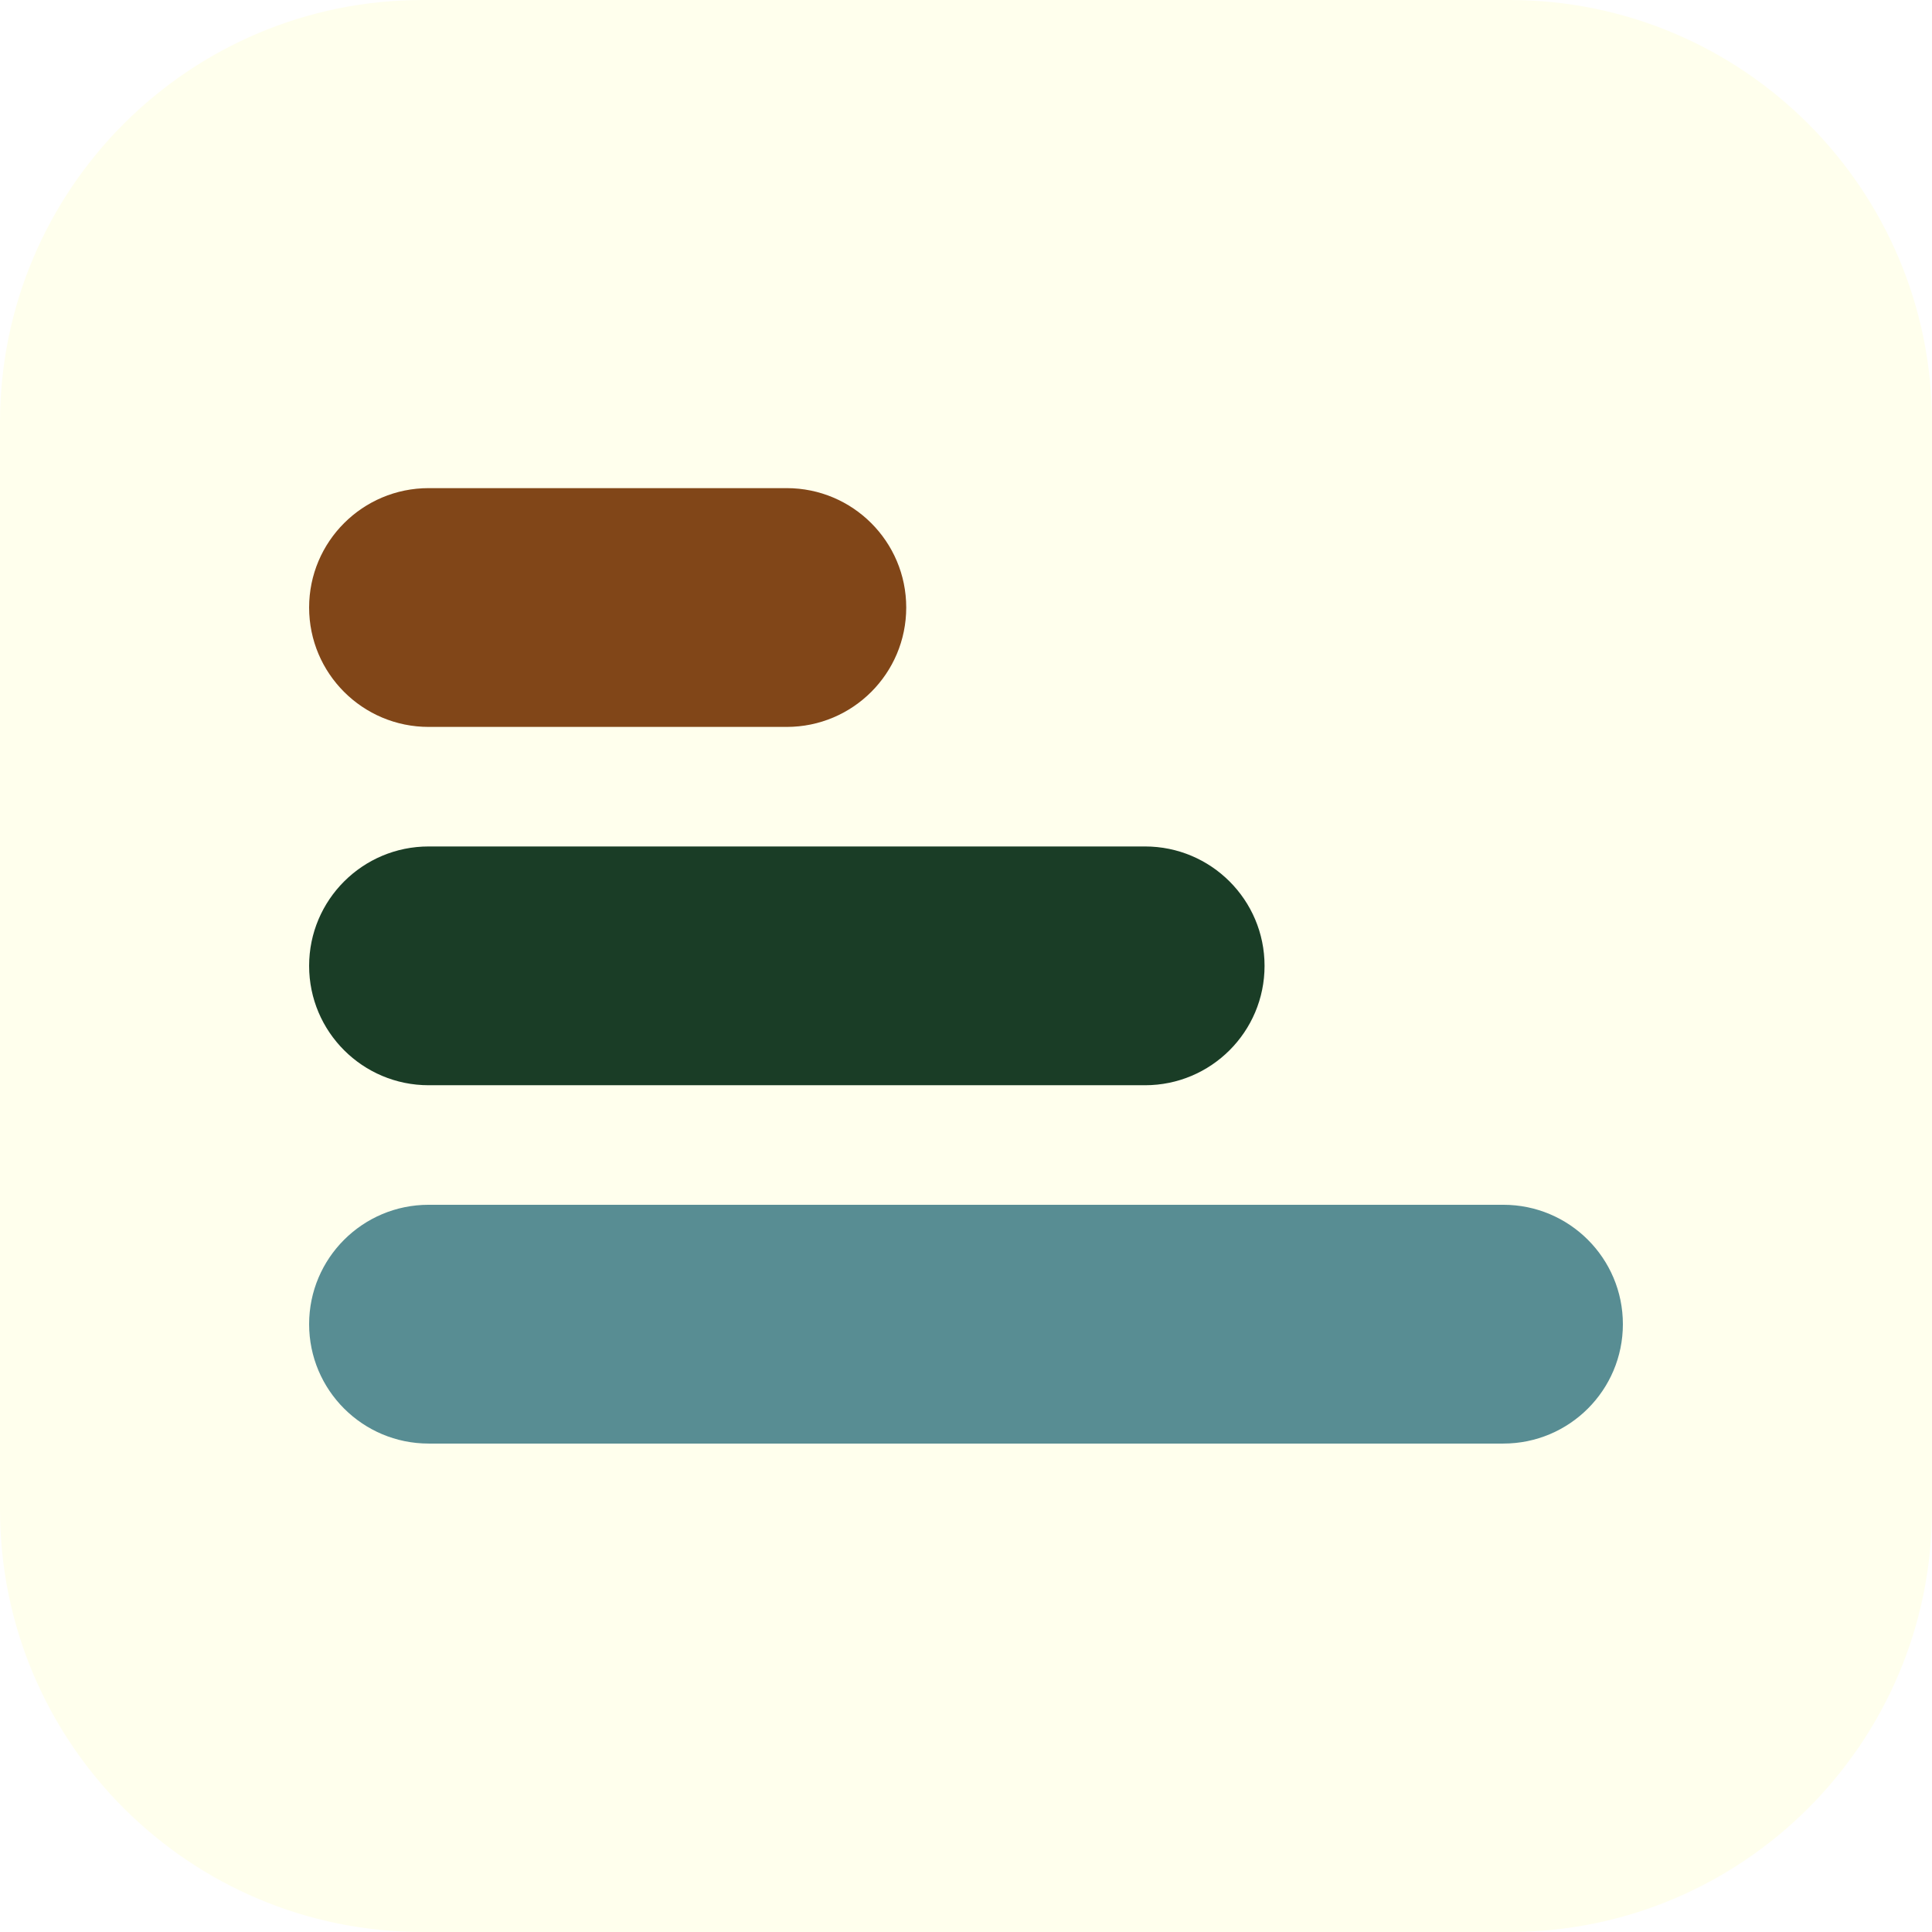
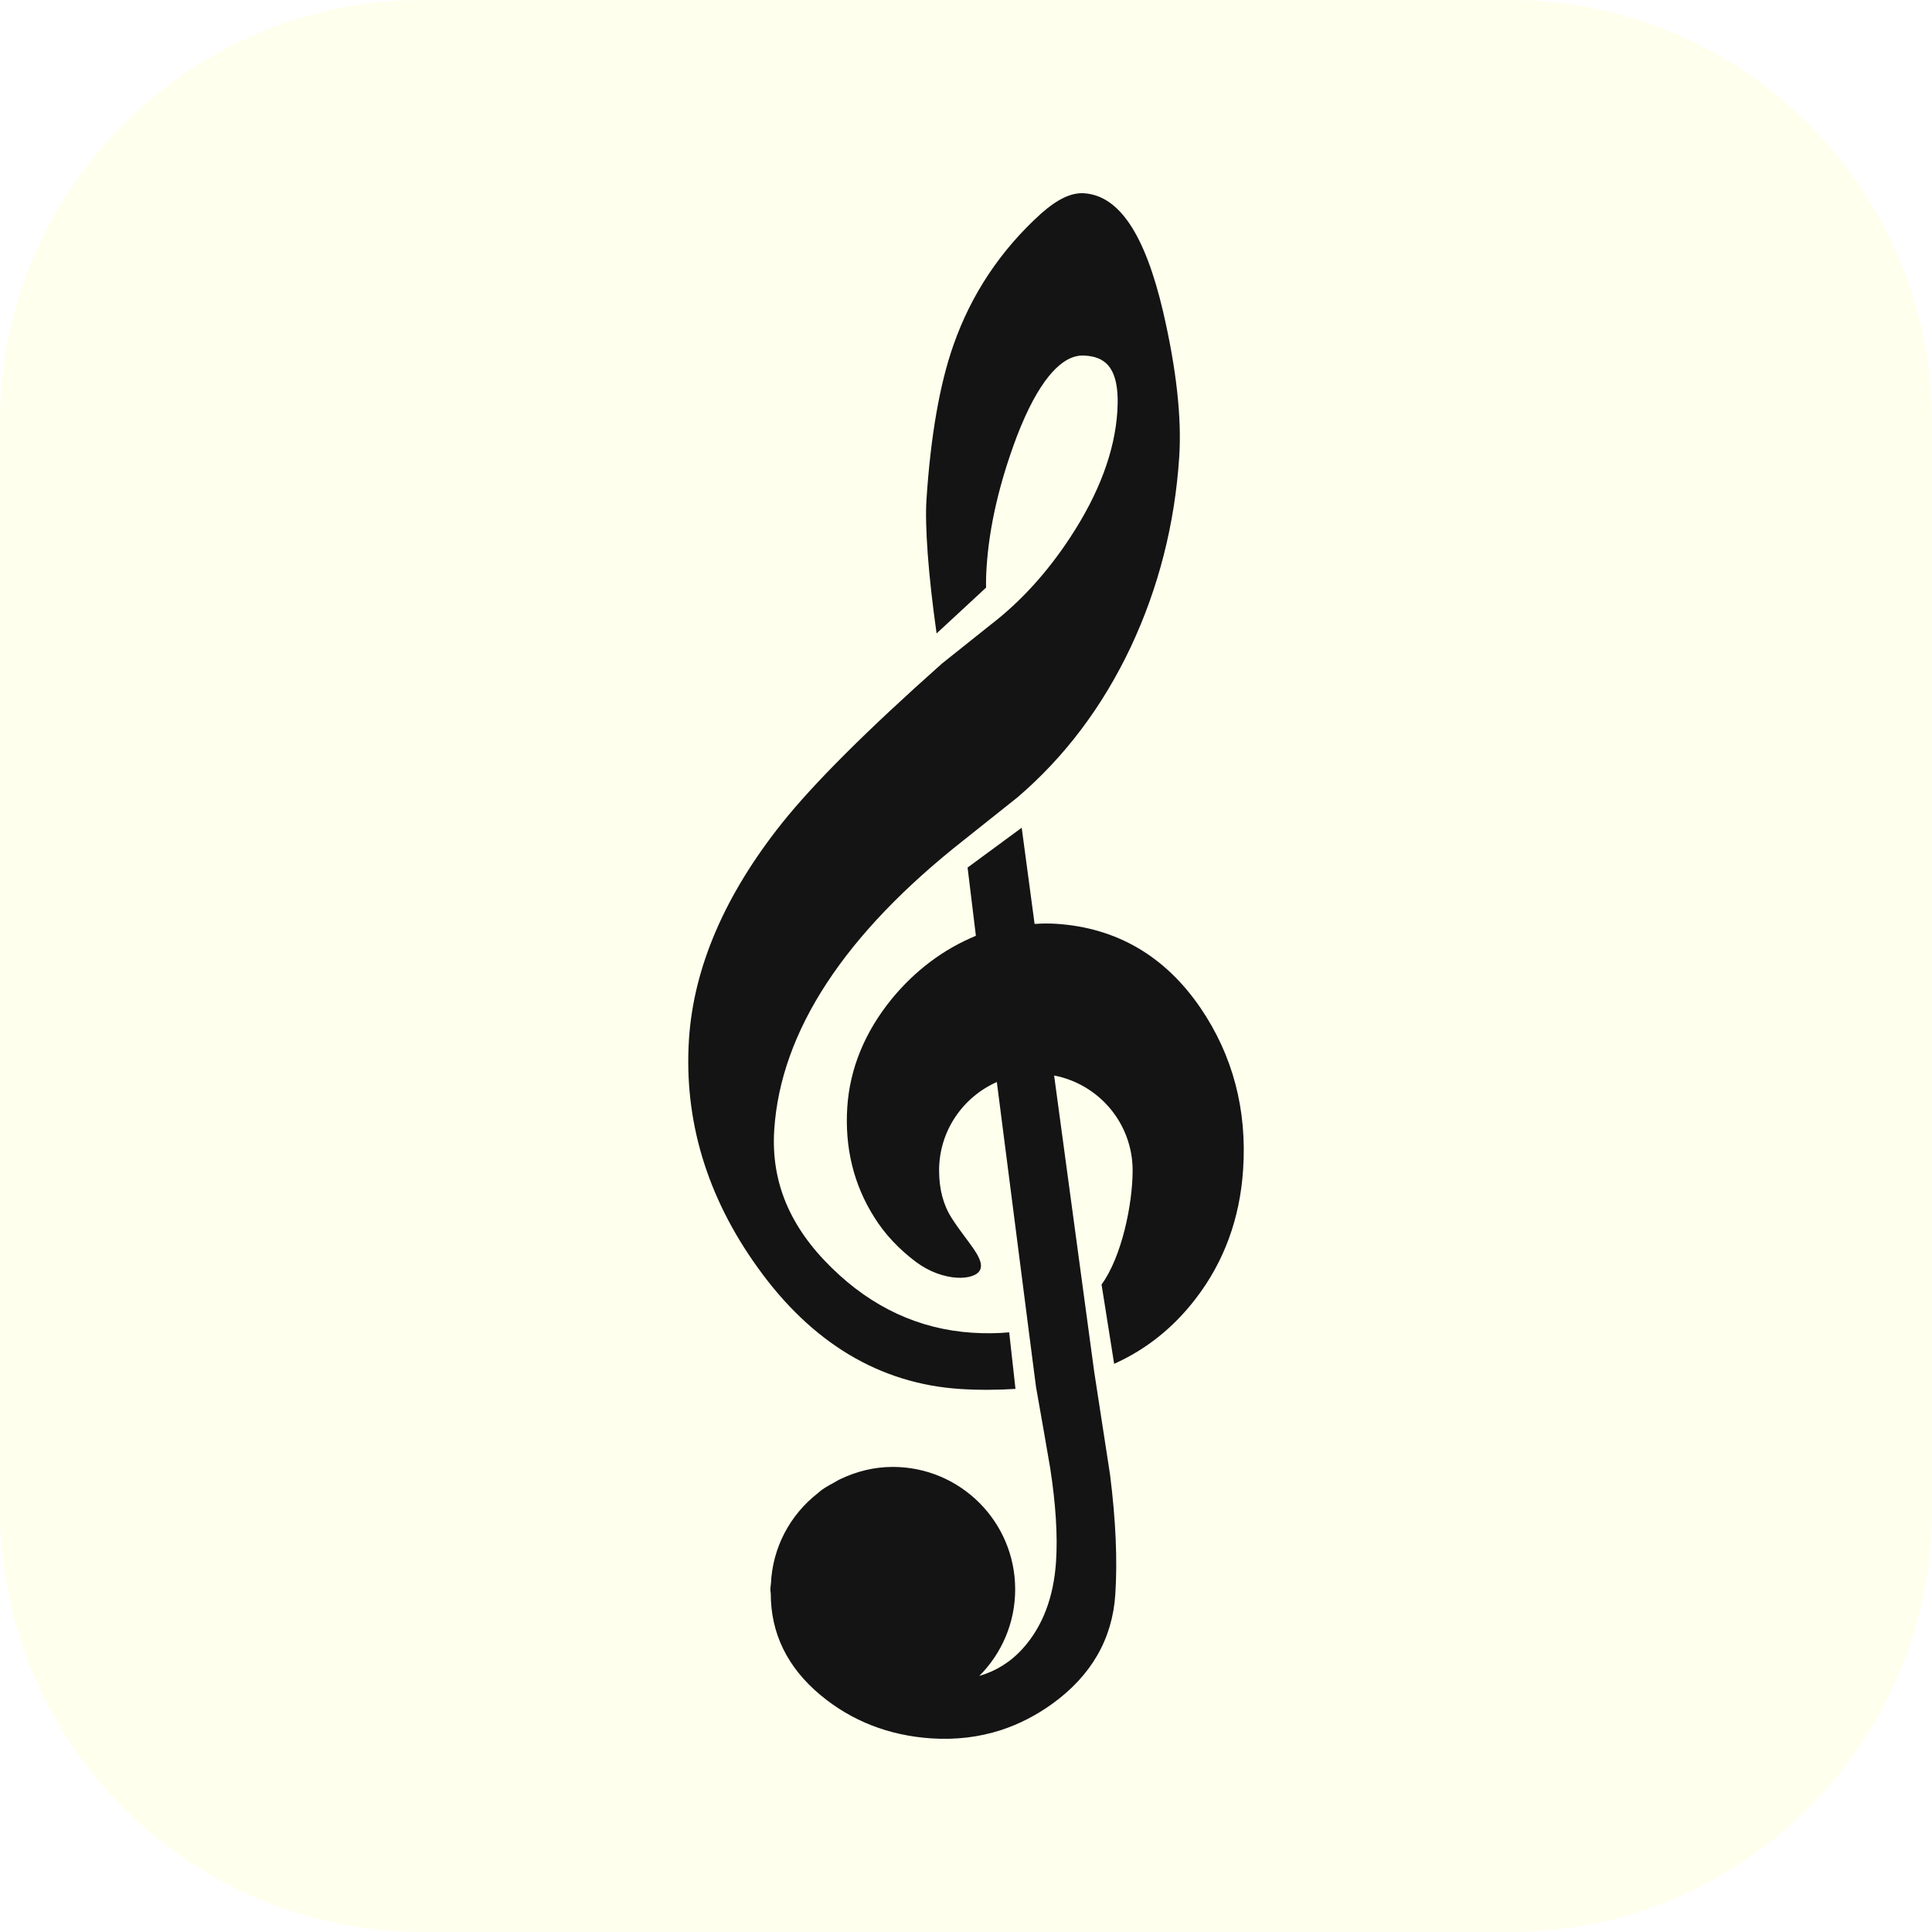
<svg xmlns="http://www.w3.org/2000/svg" width="64" height="64" viewBox="0 0 64 64">
  <rect width="64" height="64" rx="14" fill="#ffffed" />
-   <rect x="10.24" y="16.17" width="19.78" height="7.91" rx="3.96" fill="#814618" />
-   <rect x="10.24" y="28.04" width="31.65" height="7.91" rx="3.96" fill="#1a3d26" />
-   <rect x="10.24" y="39.91" width="43.52" height="7.91" rx="3.96" fill="#588d93" />
+   <g transform="translate(6.40 6.40) scale(0.1854)" fill="#141414">
+     <path d="M156.716,61.478c-4.111,6.276-8.881,11.511-14.212,15.609l-8.728,6.962c-13.339,11.855-22.937,21.433-28.542,28.464 c-10.209,12.788-15.806,25.779-16.65,38.611c-0.942,14.473,3.187,28.21,12.275,40.84c9.636,13.458,21.8,20.754,36.164,21.69 c3.291,0.218,6.897,0.182,9.896-0.015l-1.121-10.104c-2.09,0.192-4.306,0.223-6.628,0.068c-9.437-0.617-17.864-4.511-25.064-11.573 c-7.524-7.333-10.895-15.415-10.287-24.7c1.149-17.59,12.562-35.004,33.925-51.792l9.543-7.599 c8.394-7.174,15.192-16.191,20.216-26.825c4.971-10.556,7.886-21.983,8.673-33.96c0.466-7.037-0.513-15.775-2.874-25.965 c-3.241-13.839-7.854-20.765-14.136-21.179c-2.232-0.138-4.676,0.986-7.658,3.617c-7.252,6.548-12.523,14.481-15.683,23.542 c-2.438,6.926-4.057,16.189-4.805,27.529c-0.313,4.72,0.313,13.438,1.805,23.962l8.844-8.192c-0.028-1.183,0.005-2.413,0.096-3.703 c0.466-7.221,2.289-15.062,5.394-23.293c3.956-10.296,7.689-13.409,10.133-14.204c0.668-0.218,1.32-0.298,2.015-0.254 c3.185,0.212,6.358,1.559,5.815,9.979C164.664,46.132,161.831,53.693,156.716,61.478z" />
+     <path d="M164.55,209.161c5.728-2.568,10.621-6.478,14.576-11.651c5.055-6.561,7.897-14.316,8.467-23.047 c0.72-10.719-1.854-20.438-7.617-28.895c-6.322-9.264-14.98-14.317-25.745-15.026c-1.232-0.081-2.543-0.075-3.895,0.025 l-2.304-17.191l-9.668,7.112l1.483,12.194c-5.789,2.393-10.827,6.17-15.017,11.255c-4.823,5.924-7.508,12.443-7.964,19.382 c-0.466,7.208,1.142,13.81,4.782,19.583c1.895,3.081,4.507,5.82,7.498,8.058c4.906,3.65,10.563,3.376,11.459,1.393 c0.906-1.983-2.455-5.095-5.09-9.248c-1.502-2.351-2.242-5.173-2.242-8.497c0-7.053,4.256-13.116,10.317-15.799l5.673,44.211 l1.325,10.258c0.864,4.873,1.719,9.725,2.537,14.52c1,6.488,1.352,12.112,1.041,16.715c-0.419,6.375-2.408,11.584-5.919,15.493 c-2.234,2.485-4.844,4.055-7.795,4.925c3.961-3.962,6.414-9.43,6.414-15.478c0-12.075-9.792-21.872-21.87-21.872 c-3.353,0-6.491,0.812-9.329,2.159c-0.36,0.155-0.699,0.388-1.054,0.574c-0.779,0.425-1.559,0.85-2.286,1.362 c-0.249,0.187-0.487,0.403-0.732,0.605c-4.888,3.816-8.091,9.616-8.375,16.229c0,0.01-0.011,0.021-0.011,0.031 c0,0.005,0,0.01,0,0.016c-0.013,0.311-0.09,0.59-0.09,0.896c0,0.259,0.067,0.492,0.078,0.74 c-0.011,7.084,2.933,13.179,8.839,18.118c5.584,4.666,12.277,7.28,19.892,7.777c4.327,0.28,8.505-0.217,12.407-1.485 c3.189-1.041,6.275-2.62,9.149-4.687c6.96-5.022,10.75-11.584,11.272-19.532c0.399-6.063,0.094-13.235-0.937-21.411l-2.838-18.429 l-7.156-52.899c7.984,1.532,14.027,8.543,14.027,16.968c0,5.986-1.937,15.431-5.551,20.376L164.55,209.161z" />
+   </g>
</svg>
